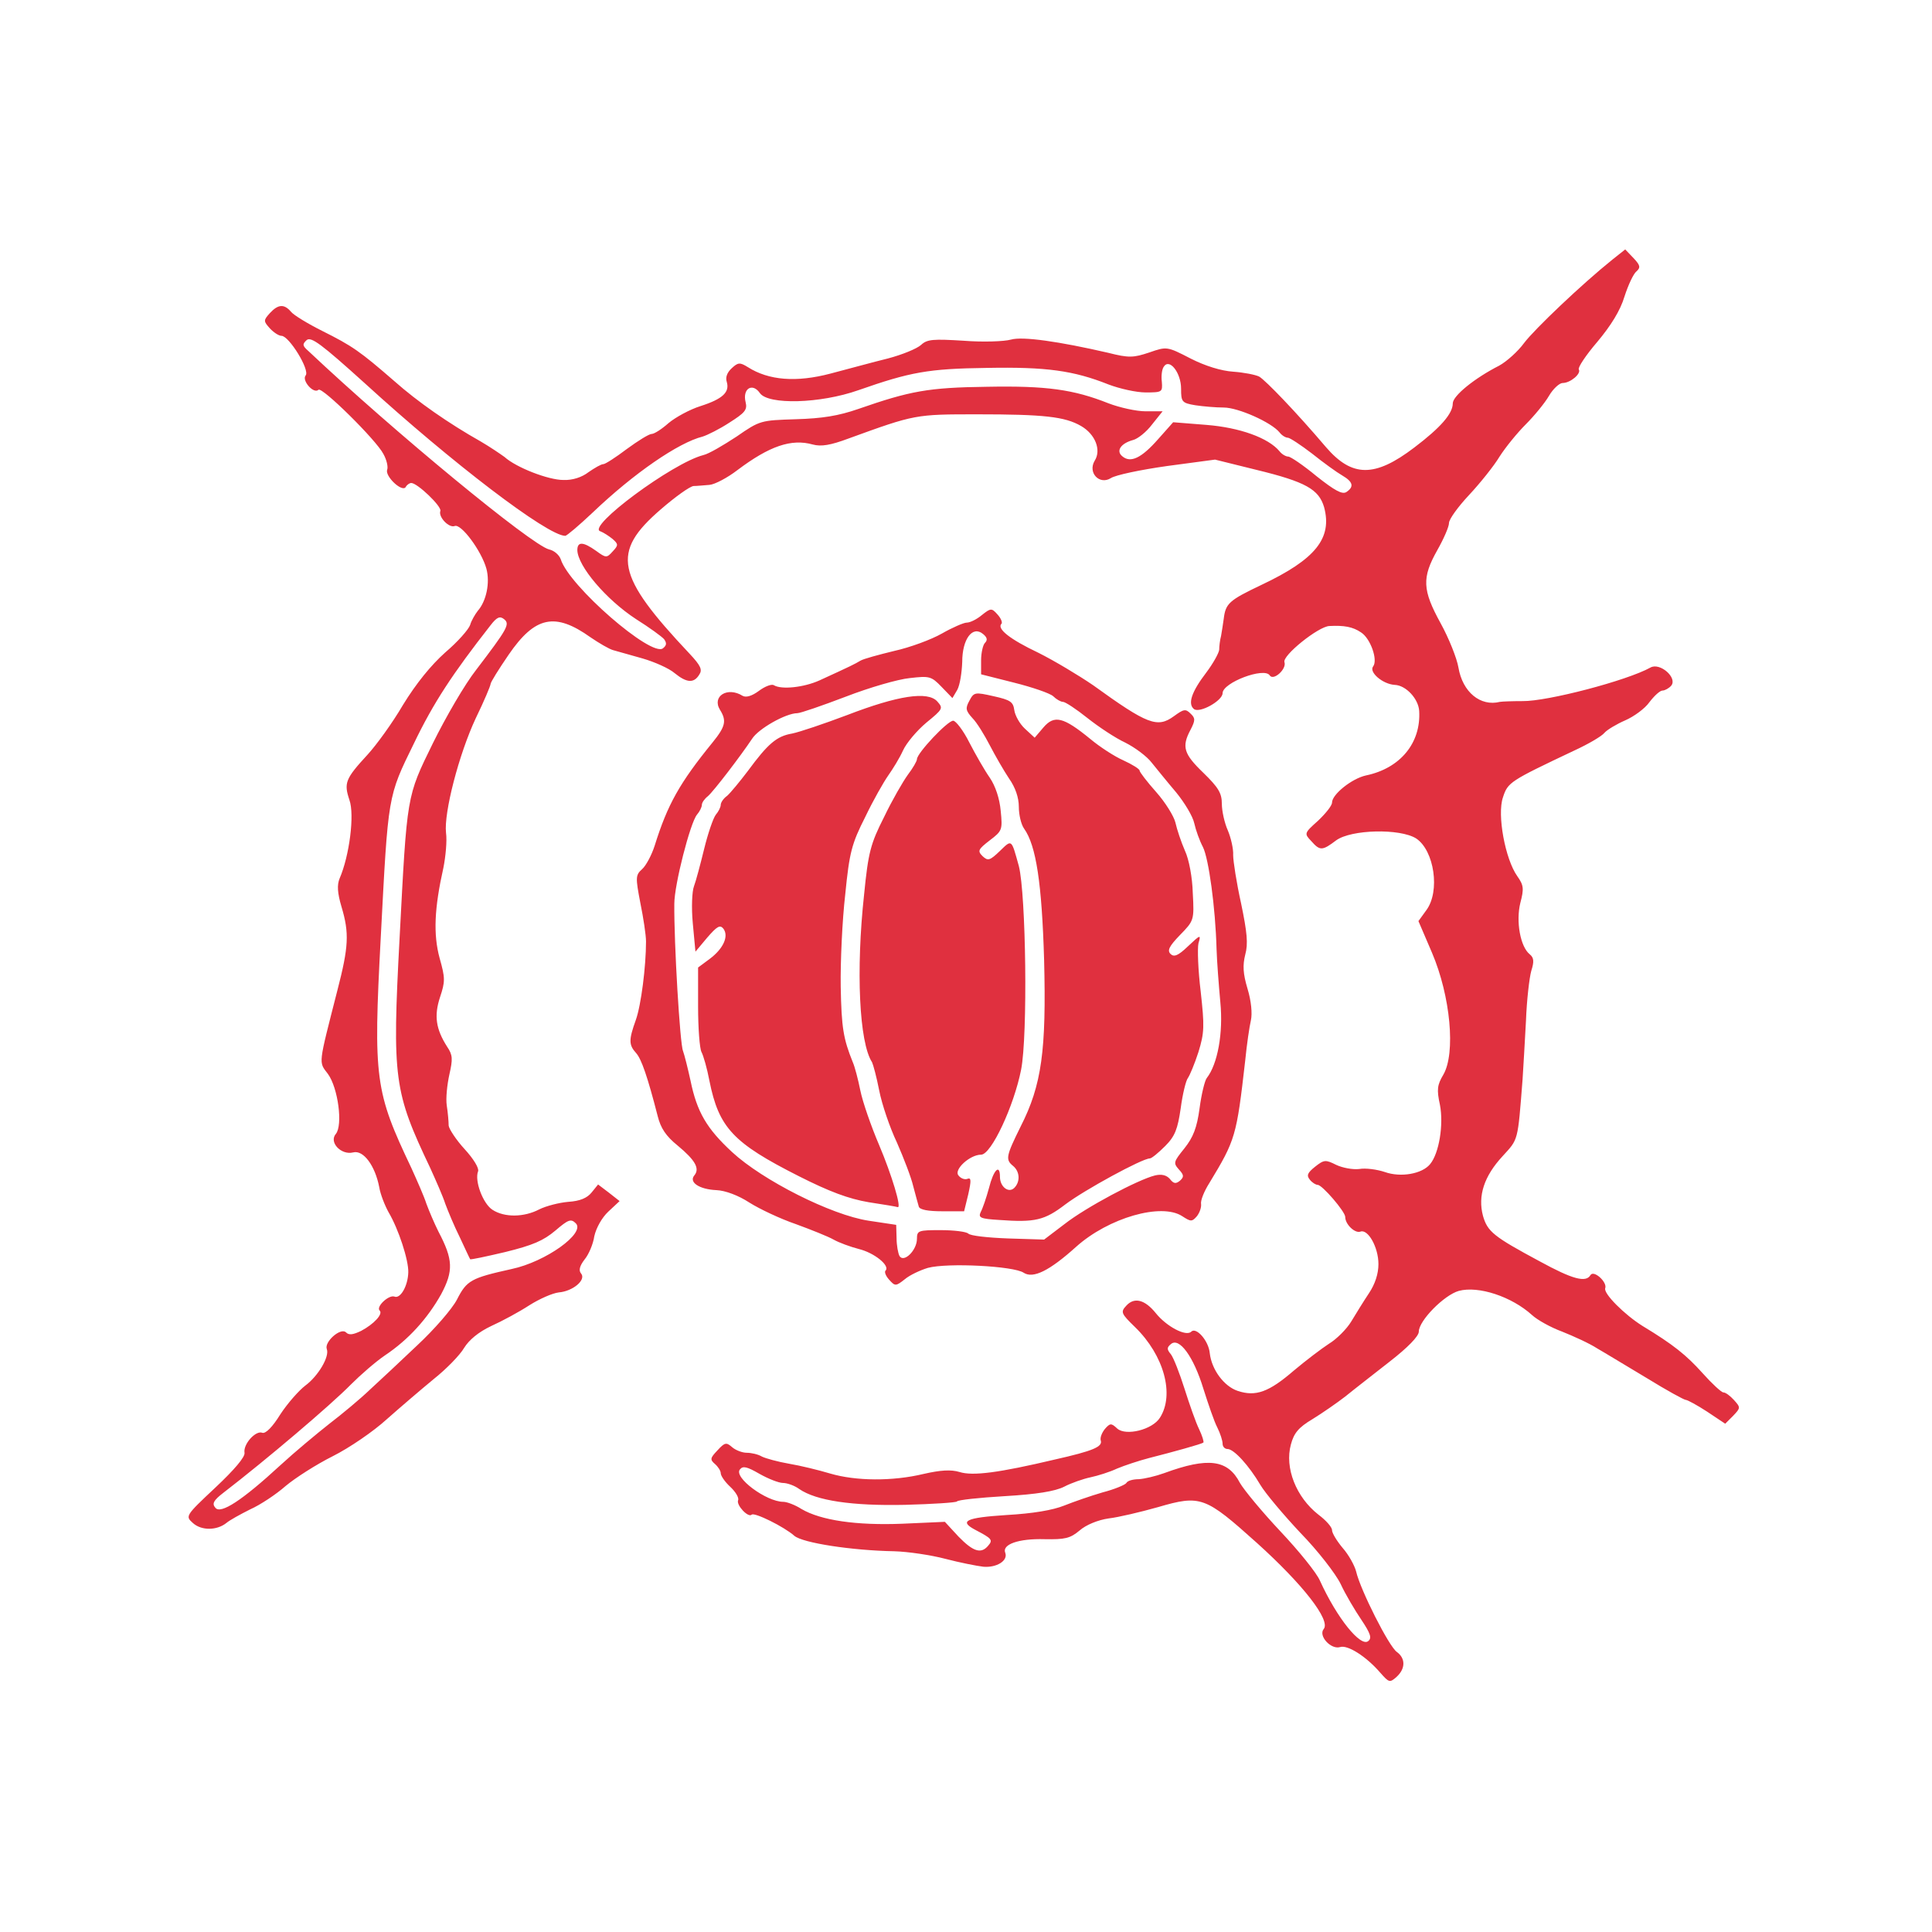
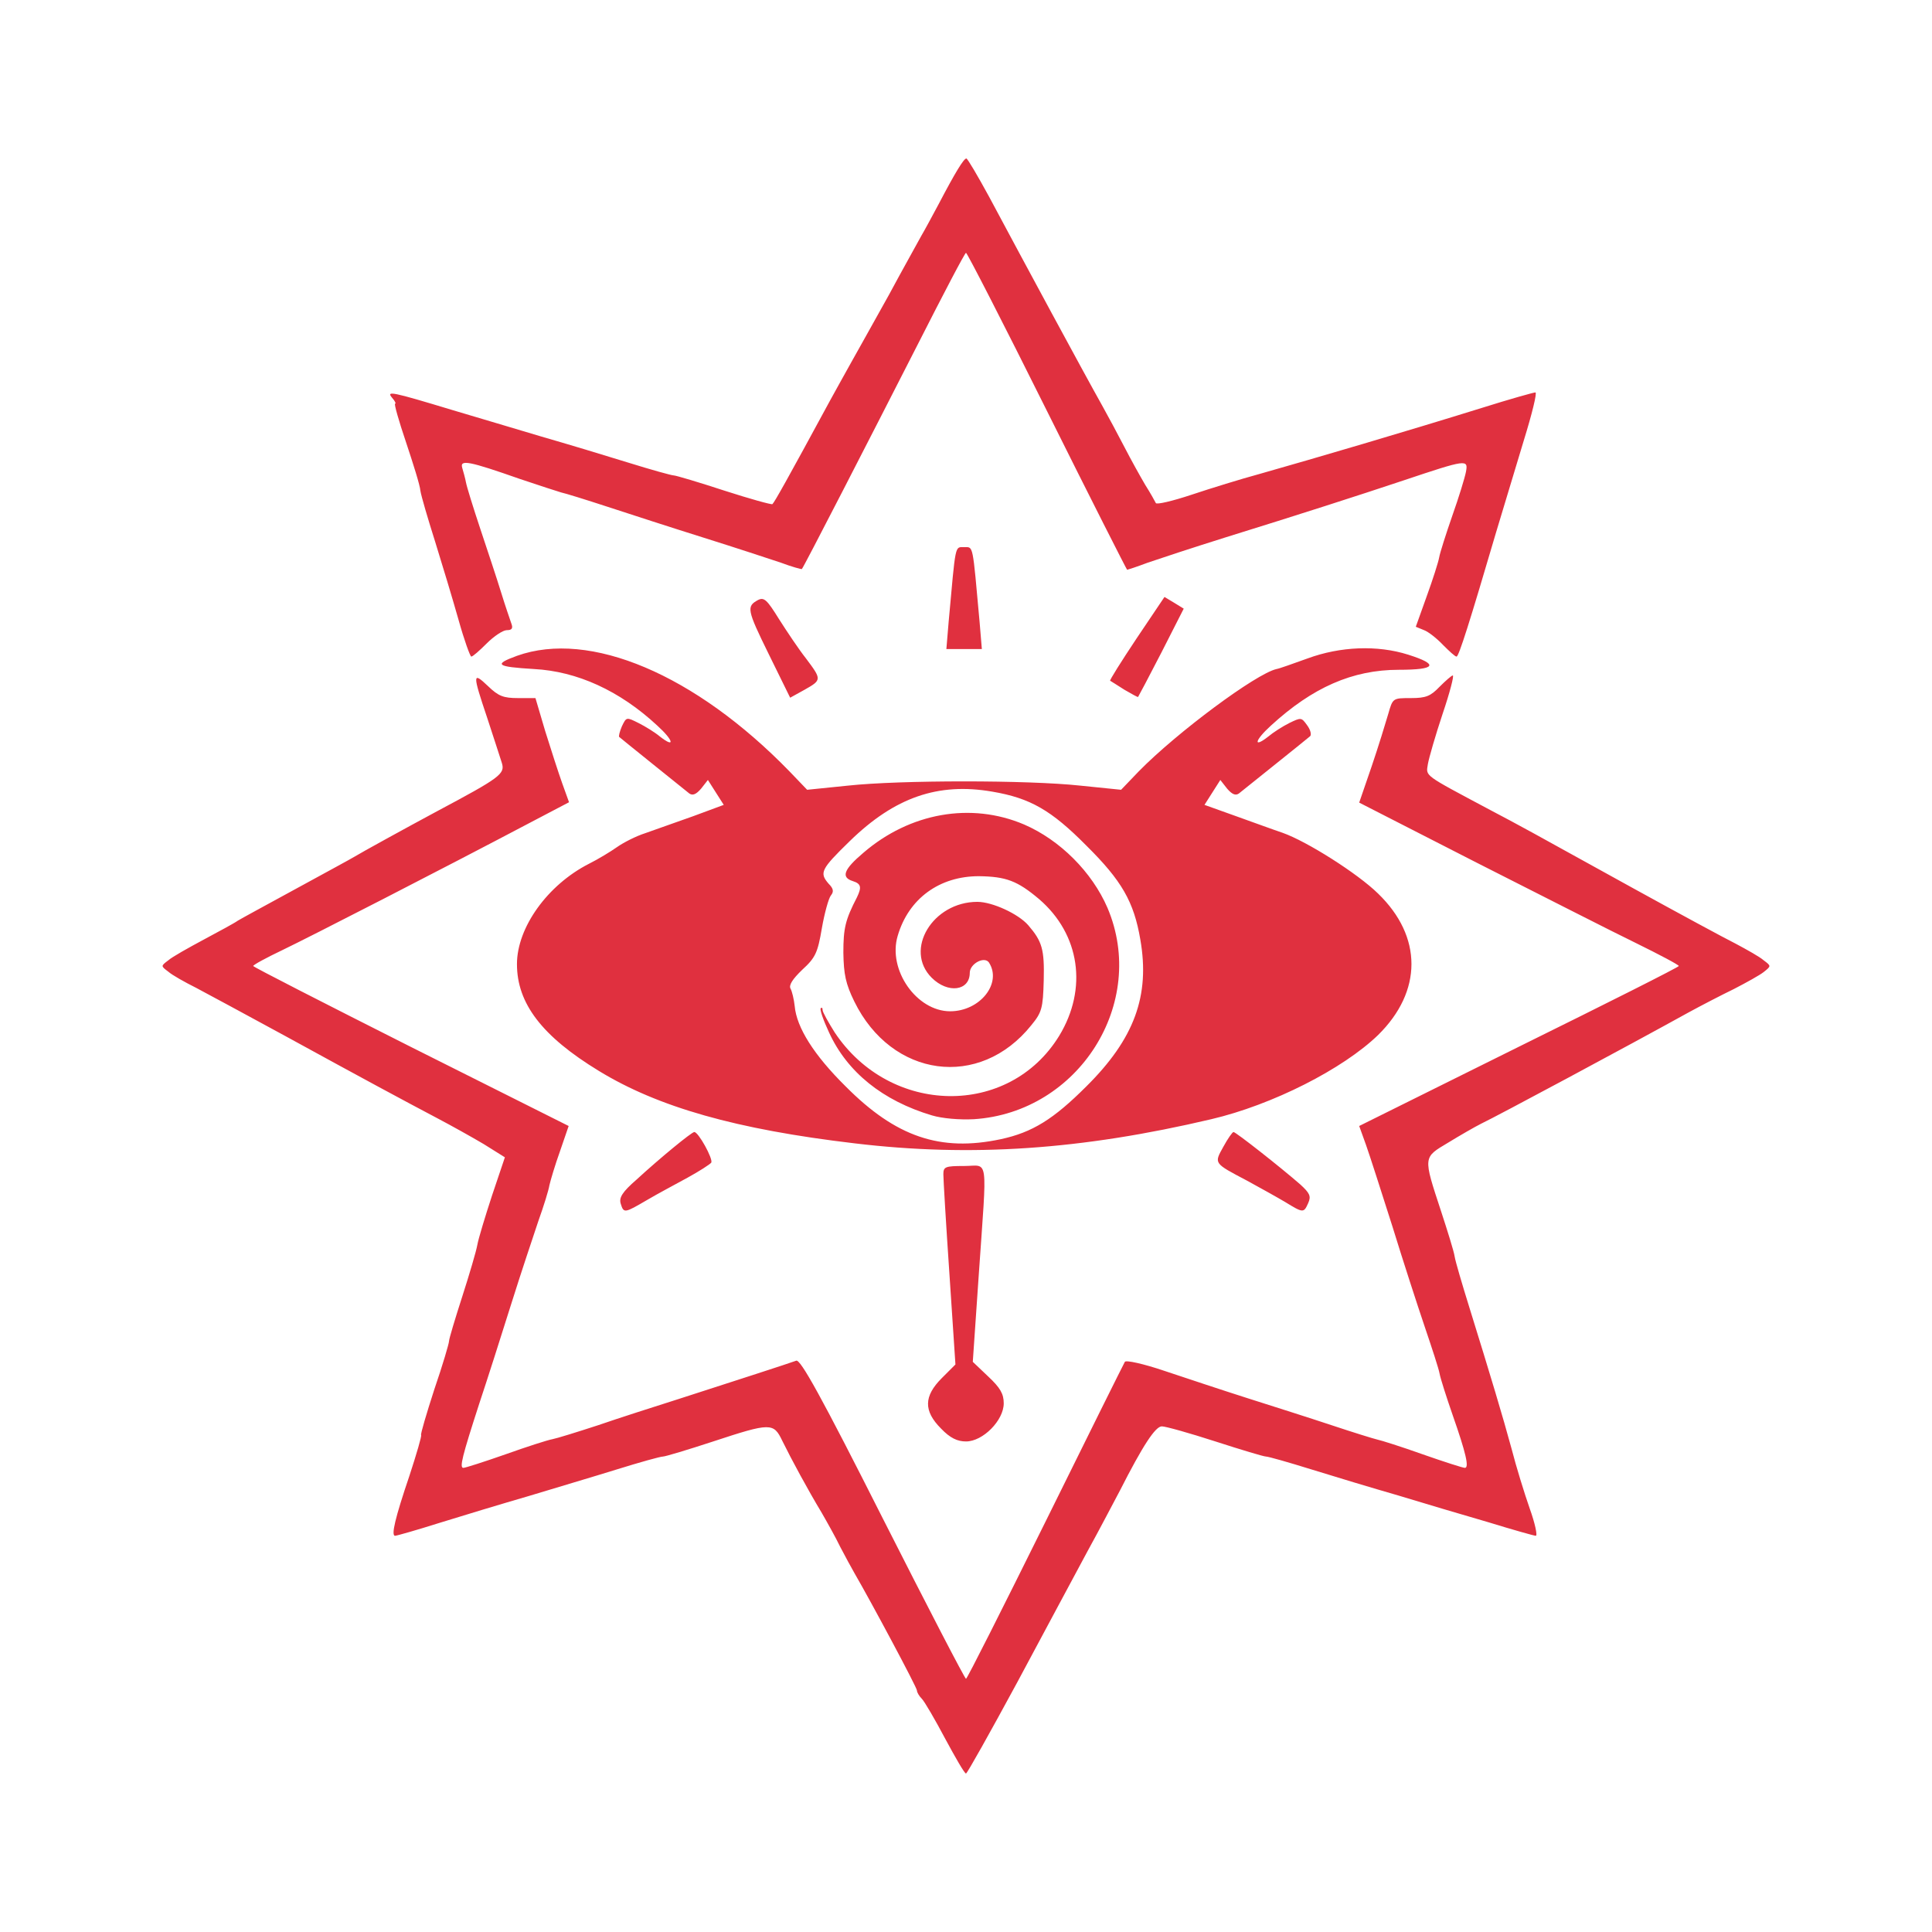
<svg xmlns="http://www.w3.org/2000/svg" viewBox="0 0 512 512">
-   <path fill="#e0303f" fill-rule="evenodd" d="M365.8,443.3C362.1,439.0 357.1,435.8 355.1,436.5C352.7,437.2 349.3,433.5 350.8,431.7C352.7,429.4 345.3,419.9 333.1,408.9C319.4,396.6 318.2,396.1 306.9,399.4C302.3,400.7 296.4,402.1 293.8,402.4C291.0,402.8 287.8,404.1 286.1,405.6C283.6,407.7 282.2,408.0 276.8,407.9C269.9,407.7 265.5,409.3 266.4,411.5C267.2,413.6 264.1,415.5 260.6,415.2C258.9,415.0 254.3,414.1 250.5,413.1C246.7,412.1 240.6,411.2 237.0,411.1C225.8,410.9 212.7,408.9 210.5,407.0C207.8,404.6 199.9,400.7 199.2,401.4C198.3,402.3 195.1,398.9 195.6,397.6C195.9,396.9 194.9,395.3 193.5,394.0C192.1,392.7 191.0,391.1 191.0,390.4C191.0,389.8 190.3,388.7 189.5,388.0C188.1,386.8 188.2,386.4 190.1,384.4C192.1,382.2 192.5,382.2 194.0,383.5C194.9,384.3 196.7,385.0 197.9,385.0C199.1,385.0 200.9,385.4 201.9,386.0C202.9,386.5 206.2,387.4 209.1,387.9C212.1,388.4 217.0,389.6 220.0,390.5C226.8,392.5 236.5,392.6 244.8,390.6C249.2,389.6 252.0,389.4 254.3,390.1C257.8,391.2 264.7,390.3 279.5,386.8C289.7,384.5 292.3,383.4 291.7,381.7C291.5,381.0 292.0,379.7 292.8,378.7C294.2,377.1 294.5,377.1 296.1,378.6C298.4,380.6 305.4,378.9 307.4,375.7C311.3,369.6 308.5,359.2 300.8,351.7C297.1,348.1 296.9,347.7 298.5,346.0C300.6,343.7 303.4,344.4 306.3,348.0C309.1,351.5 314.3,354.3 315.7,352.9C317.0,351.6 320.3,355.3 320.6,358.6C321.1,363.0 324.4,367.4 328.0,368.6C332.8,370.2 336.3,368.9 342.9,363.2C346.0,360.6 350.2,357.4 352.2,356.1C354.2,354.9 356.9,352.2 358.1,350.2C359.3,348.2 361.4,344.8 362.8,342.7C364.4,340.3 365.3,337.6 365.3,335.0C365.3,330.5 362.5,325.6 360.5,326.4C359.1,326.9 356.5,324.5 356.5,322.5C356.5,321.1 350.4,314.0 349.2,314.0C348.7,314.0 347.7,313.4 347.1,312.6C346.2,311.5 346.5,310.8 348.5,309.2C350.9,307.3 351.3,307.3 354.1,308.7C355.8,309.5 358.5,310.0 360.2,309.8C361.9,309.5 364.9,309.9 367.0,310.6C371.2,312.1 376.9,311.1 379.0,308.5C381.4,305.6 382.6,298.0 381.6,292.8C380.7,288.7 380.9,287.5 382.5,284.8C385.8,279.1 384.4,264.0 379.5,252.5L375.9,244.1L378.0,241.2C381.7,236.2 380.1,225.4 375.3,222.2C371.0,219.5 358.1,219.8 354.1,222.7C350.4,225.5 349.8,225.5 347.5,222.9C345.6,220.9 345.6,220.8 349.3,217.5C351.3,215.6 353.0,213.5 353.0,212.7C353.0,210.5 358.3,206.3 362.0,205.5C371.1,203.6 376.6,196.9 376.1,188.4C375.9,185.2 372.6,181.6 369.6,181.5C366.4,181.3 362.7,178.1 363.9,176.6C365.2,174.9 363.2,169.2 360.7,167.6C358.5,166.1 356.2,165.7 352.3,165.9C349.4,166.0 339.7,173.8 340.4,175.5C341.0,177.3 337.5,180.5 336.5,179.0C335.1,176.7 324.0,180.9 324.0,183.7C324.0,185.7 317.9,189.1 316.4,187.9C314.7,186.5 315.8,183.3 319.7,178.2C321.5,175.8 323.0,173.1 323.1,172.2C323.1,171.3 323.3,169.6 323.6,168.5C323.8,167.4 324.1,165.4 324.3,164.0C324.8,159.9 325.7,159.1 334.3,155.0C348.7,148.2 353.1,142.6 350.9,134.4C349.5,129.7 346.1,127.7 332.9,124.5L322.0,121.8L309.3,123.5C302.2,124.5 295.6,125.9 294.4,126.7C291.4,128.6 288.2,125.3 290.1,122.1C291.9,119.3 290.3,115.1 286.5,112.9C282.2,110.4 276.6,109.8 259.0,109.8C242.6,109.8 242.5,109.8 224.9,116.2C220.1,118.0 217.6,118.4 215.4,117.8C209.7,116.2 203.9,118.2 195.4,124.6C192.8,126.6 189.4,128.4 188.0,128.5C186.6,128.6 184.7,128.8 183.8,128.8C182.8,128.9 178.9,131.7 175.1,135.0C161.9,146.4 163.1,152.4 182.8,173.3C185.7,176.4 186.2,177.5 185.3,178.8C183.9,181.1 182.0,181.0 178.8,178.4C177.3,177.1 173.4,175.4 170.3,174.5C167.1,173.6 163.6,172.6 162.5,172.3C161.4,172.0 158.7,170.4 156.5,168.9C147.1,162.2 141.8,163.3 134.8,173.5C132.2,177.3 130.0,180.8 130.0,181.3C130.0,181.7 128.3,185.8 126.1,190.3C121.6,199.9 117.6,215.4 118.2,220.7C118.5,222.8 118.1,227.0 117.5,230.0C115.1,240.7 114.8,247.6 116.5,253.9C118.0,259.2 118.0,260.1 116.6,264.3C115.0,269.2 115.5,272.7 118.5,277.4C120.0,279.6 120.0,280.7 119.1,284.7C118.5,287.4 118.1,291.1 118.4,293.0C118.7,294.9 118.9,297.3 118.9,298.3C119.0,299.2 120.9,302.1 123.1,304.5C125.5,307.1 127.0,309.6 126.7,310.4C125.7,312.9 128.0,319.0 130.5,320.6C133.7,322.7 138.9,322.6 142.9,320.5C144.7,319.6 148.2,318.7 150.6,318.5C153.7,318.3 155.6,317.5 156.8,316.0L158.5,313.9L161.4,316.1L164.2,318.3L161.2,321.1C159.5,322.7 158.0,325.4 157.5,327.6C157.2,329.7 156.0,332.5 154.9,333.8C153.6,335.5 153.3,336.7 154.0,337.5C155.4,339.2 151.8,342.2 148.1,342.5C146.4,342.7 143.0,344.2 140.3,345.9C137.7,347.6 133.1,350.1 130.2,351.4C126.8,353.0 124.3,355.1 123.0,357.2C121.9,359.1 118.3,362.8 114.9,365.5C111.5,368.3 105.9,373.1 102.4,376.2C99.0,379.3 92.6,383.7 88.2,385.9C83.8,388.1 78.2,391.7 75.7,393.8C73.2,396.0 69.0,398.8 66.3,400.0C63.7,401.3 60.8,402.9 60.0,403.6C57.5,405.6 53.4,405.7 51.1,403.6C49.1,401.8 49.1,401.7 57.1,394.2C62.1,389.5 65.0,386.1 64.8,385.0C64.4,382.7 67.8,379.0 69.5,379.7C70.4,380.0 72.2,378.2 74.3,374.8C76.2,371.9 79.2,368.5 80.9,367.2C84.3,364.7 87.4,359.5 86.6,357.5C85.9,355.6 90.3,351.7 91.7,353.1C92.5,353.9 93.6,353.7 95.7,352.7C99.1,350.9 101.6,348.2 100.6,347.3C99.6,346.3 103.0,343.1 104.5,343.6C106.1,344.3 108.1,340.8 108.2,337.2C108.3,333.9 105.6,325.7 103.0,321.3C102.0,319.5 100.8,316.5 100.5,314.6C99.4,308.9 96.3,304.7 93.6,305.4C90.4,306.2 87.1,302.7 89.0,300.5C90.9,298.2 89.6,288.3 86.9,284.6C84.4,281.3 84.3,282.5 89.4,262.5C92.4,250.9 92.6,247.3 90.5,240.3C89.4,236.6 89.3,234.5 90.0,232.8C92.6,226.8 94.0,215.9 92.6,212.0C91.1,207.5 91.5,206.4 97.4,200.0C99.7,197.5 104.0,191.6 106.8,186.8C110.3,181.1 114.2,176.3 118.0,172.9C121.3,170.1 124.2,166.8 124.6,165.6C124.9,164.5 125.9,162.8 126.6,161.9C128.9,159.3 129.9,154.4 128.9,150.7C127.6,146.0 122.2,138.7 120.5,139.4C119.0,140.0 116.1,137.0 116.7,135.4C117.1,134.2 110.6,128.0 109.0,128.0C108.5,128.0 107.8,128.5 107.5,129.1C106.5,130.5 102.0,126.2 102.6,124.5C102.9,123.8 102.5,121.9 101.6,120.3C99.7,116.6 85.3,102.4 84.4,103.3C83.1,104.5 79.9,100.8 81.0,99.5C82.2,98.1 76.6,89.0 74.6,89.0C73.9,89.0 72.5,88.1 71.5,87.0C69.8,85.1 69.8,84.9 71.5,83.0C73.7,80.6 75.3,80.5 77.1,82.6C77.8,83.5 81.6,85.8 85.4,87.7C93.4,91.7 95.4,93.1 104.5,101.0C110.7,106.5 118.9,112.2 127.4,117.0C129.8,118.4 132.6,120.3 133.7,121.1C136.8,123.9 145.3,127.2 149.3,127.2C151.7,127.3 154.2,126.5 156.0,125.1C157.6,124.0 159.3,123.0 159.9,123.0C160.4,123.0 163.2,121.2 166.1,119.0C169.1,116.8 172.0,115.0 172.7,115.0C173.4,115.0 175.4,113.7 177.2,112.1C179.0,110.6 182.8,108.5 185.7,107.6C191.6,105.7 193.4,103.9 192.6,101.2C192.2,100.0 192.7,98.7 193.9,97.6C195.6,96.0 196.1,96.0 198.2,97.3C203.7,100.8 211.0,101.4 220.1,99.0C224.7,97.8 231.6,95.9 235.3,95.0C239.1,94.0 243.0,92.4 244.1,91.4C245.7,89.9 247.3,89.8 255.4,90.3C260.5,90.7 266.1,90.5 267.9,90.0C271.0,89.1 280.7,90.5 293.7,93.5C299.2,94.9 300.4,94.8 304.6,93.4C309.2,91.8 309.3,91.8 315.5,95.0C319.4,97.0 323.7,98.3 326.8,98.5C329.6,98.7 332.7,99.3 333.7,99.8C335.4,100.8 343.5,109.2 351.4,118.5C358.3,126.5 364.3,126.6 374.8,118.6C381.8,113.3 385.0,109.6 385.0,106.9C385.0,104.9 390.8,100.2 397.3,96.9C399.3,95.8 402.3,93.1 403.9,90.9C406.6,87.3 419.2,75.3 427.3,68.8L430.7,66.1L432.9,68.4C434.7,70.3 434.8,70.9 433.7,71.9C432.9,72.5 431.5,75.5 430.5,78.6C429.4,82.3 426.9,86.3 423.3,90.6C420.3,94.1 418.1,97.4 418.4,97.9C419.1,99.0 416.2,101.5 414.1,101.5C413.3,101.5 411.6,103.0 410.5,104.9C409.4,106.8 406.6,110.2 404.4,112.4C402.1,114.7 399.0,118.5 397.4,121.0C395.9,123.5 392.2,128.1 389.3,131.2C386.4,134.3 384.0,137.6 384.0,138.6C384.0,139.6 382.6,142.8 380.9,145.8C376.8,153.1 376.9,156.3 381.8,165.2C384.0,169.2 386.1,174.5 386.5,176.9C387.6,183.4 392.3,187.3 397.5,186.0C398.1,185.9 400.8,185.8 403.5,185.8C410.0,185.9 431.1,180.4 437.4,176.9C439.9,175.5 444.6,179.6 442.9,181.7C442.3,182.4 441.2,183.0 440.6,183.0C439.9,183.0 438.4,184.4 437.1,186.1C435.9,187.8 433.0,189.9 430.7,190.9C428.4,191.9 425.9,193.4 425.2,194.2C424.5,195.1 420.9,197.2 417.2,198.9C400.1,207.0 399.6,207.3 398.3,211.3C396.7,215.9 398.9,227.7 402.1,232.2C403.8,234.6 403.9,235.5 402.9,239.3C401.7,244.2 402.9,250.9 405.4,252.9C406.5,253.8 406.6,254.8 405.8,257.3C405.3,259.1 404.6,265.0 404.4,270.5C404.1,276.0 403.7,283.0 403.5,286.0C402.2,302.7 402.4,301.8 398.2,306.4C393.3,311.7 391.6,316.9 393.0,322.2C394.2,326.4 395.8,327.7 408.1,334.3C416.7,339.0 420.3,340.0 421.5,337.9C422.4,336.5 426.0,339.8 425.4,341.4C424.9,342.8 430.5,348.4 435.3,351.4C443.4,356.3 446.9,359.1 451.2,363.9C453.7,366.7 456.2,369.0 456.7,369.0C457.3,369.0 458.5,369.9 459.5,371.0C461.3,373.0 461.3,373.1 459.3,375.2L457.2,377.3L452.4,374.1C449.8,372.4 447.2,371.0 446.8,371.0C446.3,371.0 441.6,368.4 436.4,365.2C431.2,362.1 425.3,358.5 423.2,357.3C421.2,356.0 417.0,354.1 414.0,352.9C411.0,351.8 407.4,349.8 406.0,348.5C400.6,343.6 391.8,340.7 386.6,342.1C382.7,343.2 376.0,350.0 376.0,352.9C376.0,354.1 373.1,357.1 368.2,360.9C364.0,364.2 358.7,368.3 356.5,370.1C354.3,371.8 350.4,374.5 347.8,376.1C344.1,378.3 342.9,379.8 342.1,382.8C340.4,389.0 343.5,396.8 349.4,401.4C351.4,402.9 353.0,404.7 353.0,405.5C353.0,406.3 354.3,408.4 355.8,410.2C357.4,412.0 359.0,414.9 359.4,416.5C360.5,421.3 368.1,436.4 370.2,437.8C372.5,439.5 372.5,442.2 370.1,444.4C368.3,446.0 368.1,445.9 365.8,443.3ZM360.8,429.3C359.1,426.8 356.6,422.6 355.3,419.8C354.0,417.1 349.2,410.9 344.6,406.2C340.1,401.4 335.3,395.7 334.0,393.5C331.0,388.4 327.0,384.0 325.3,384.0C324.6,384.0 324.0,383.4 324.0,382.6C324.0,381.8 323.4,379.9 322.6,378.3C321.8,376.8 320.2,372.1 318.9,368.0C316.3,359.5 312.5,354.3 310.3,356.2C309.2,357.1 309.2,357.6 310.3,358.9C311.0,359.8 312.6,363.9 313.9,368.0C315.2,372.1 316.9,377.0 317.8,378.8C318.6,380.5 319.1,382.1 318.9,382.3C318.4,382.7 310.8,384.8 304.5,386.4C301.8,387.1 297.9,388.4 296.0,389.2C294.1,390.1 290.9,391.1 289.0,391.5C287.1,391.9 283.9,393.0 282.0,394.0C279.6,395.2 274.8,396.0 266.2,396.5C259.5,396.9 253.8,397.5 253.6,397.9C253.4,398.2 247.2,398.6 239.8,398.8C225.8,399.1 216.3,397.7 211.8,394.6C210.6,393.7 208.6,393.0 207.5,393.0C206.4,393.0 203.6,391.9 201.3,390.6C198.0,388.7 196.9,388.4 196.1,389.4C194.3,391.5 203.1,398.0 207.6,398.0C208.5,398.0 210.7,398.8 212.4,399.9C217.5,402.9 226.9,404.3 239.2,403.8L250.4,403.3L254.0,407.2C257.9,411.2 260.0,411.9 261.9,409.6C263.2,408.1 262.8,407.7 258.6,405.5C254.0,403.1 255.9,402.2 266.7,401.5C273.8,401.1 279.0,400.2 282.0,399.0C284.5,398.0 289.1,396.4 292.2,395.5C295.3,394.7 298.2,393.5 298.5,393.0C298.8,392.4 300.3,392.0 301.8,392.0C303.3,391.9 306.3,391.2 308.5,390.4C320.2,386.1 325.4,386.8 328.6,393.0C329.7,394.9 334.5,400.7 339.3,405.8C344.2,411.0 348.9,416.8 349.8,418.9C354.3,428.8 360.6,436.6 362.6,434.9C363.6,434.1 363.2,432.9 360.8,429.3ZM74.3,388.3C78.1,384.8 84.0,379.9 87.3,377.3C90.7,374.7 95.5,370.7 98.0,368.3C100.5,366.0 106.2,360.7 110.6,356.5C115.1,352.3 119.8,346.9 121.1,344.4C123.7,339.3 124.8,338.7 135.6,336.3C144.6,334.4 155.2,326.8 152.6,324.2C151.3,322.9 150.6,323.2 147.2,326.1C144.0,328.8 141.2,330.0 133.9,331.8C128.8,333.0 124.6,333.9 124.6,333.7C124.5,333.6 123.3,331.0 121.9,328.0C120.4,325.0 118.7,320.9 118.0,319.0C117.4,317.1 115.5,312.8 114.0,309.5C104.4,289.3 103.9,286.0 105.9,248.5C107.9,210.4 107.7,211.3 114.7,197.0C118.1,190.1 123.2,181.3 126.2,177.5C134.5,166.6 135.2,165.4 133.6,164.1C132.5,163.2 131.7,163.5 130.0,165.7C119.9,178.6 114.9,186.2 109.7,197.0C102.7,211.3 102.9,210.4 100.9,248.5C98.9,286.0 99.4,289.3 109.0,309.5C110.5,312.8 112.4,317.1 113.0,319.0C113.7,320.9 115.1,324.2 116.2,326.4C120.1,333.8 120.2,336.8 116.9,343.0C113.3,349.4 108.3,355.0 102.0,359.2C99.5,360.9 95.5,364.4 93.0,366.9C87.6,372.4 70.5,386.9 59.2,395.6C56.6,397.6 56.1,398.5 57.1,399.6C58.5,401.3 64.1,397.7 74.3,388.3ZM235.6,339.1C234.7,338.1 234.3,337.0 234.7,336.7C235.9,335.4 231.7,332.0 227.6,331.0C225.3,330.4 222.3,329.3 220.9,328.5C219.5,327.7 215.0,325.9 210.9,324.4C206.8,323.0 201.3,320.4 198.6,318.7C195.7,316.8 192.2,315.5 189.9,315.4C185.3,315.2 182.5,313.3 184.0,311.5C185.5,309.7 184.3,307.5 179.6,303.6C176.5,301.1 175.1,299.0 174.3,295.8C171.6,285.3 170.0,280.7 168.6,279.1C166.6,276.9 166.6,275.6 168.5,270.3C169.9,266.4 171.2,256.1 171.2,249.5C171.2,247.8 170.5,243.2 169.7,239.3C168.4,232.5 168.4,231.9 170.2,230.3C171.2,229.4 172.7,226.6 173.5,224.1C176.9,213.2 180.1,207.5 188.8,196.8C192.3,192.5 192.6,191.0 190.8,188.1C188.6,184.5 192.8,181.9 196.8,184.4C197.7,184.9 199.2,184.5 201.1,183.1C202.7,181.9 204.5,181.2 205.1,181.6C207.1,182.8 213.0,182.2 217.2,180.3C225.5,176.5 226.5,176.0 228.0,175.1C228.8,174.6 232.9,173.5 237.0,172.5C241.1,171.6 246.8,169.5 249.6,167.9C252.4,166.3 255.4,165.0 256.2,165.0C257.1,165.0 258.9,164.1 260.2,163.0C262.6,161.1 262.8,161.1 264.4,162.9C265.3,163.9 265.7,165.0 265.4,165.3C264.1,166.6 267.6,169.4 275.2,173.0C279.4,175.1 285.9,179.0 289.7,181.6C304.1,192.0 306.7,193.0 311.1,189.8C313.7,187.9 314.2,187.8 315.5,189.1C316.8,190.3 316.8,190.9 315.5,193.4C313.1,197.9 313.7,199.8 318.9,204.8C322.9,208.7 323.8,210.2 323.8,213.0C323.8,214.9 324.5,218.1 325.4,220.1C326.2,222.0 326.9,225.0 326.8,226.6C326.8,228.2 327.7,234.0 328.9,239.4C330.5,247.1 330.8,250.1 330.0,253.0C329.3,255.8 329.4,258.0 330.6,262.0C331.6,265.3 331.9,268.6 331.5,270.4C331.1,272.1 330.4,276.9 330.0,281.0C327.7,301.2 327.4,302.1 320.5,313.5C319.1,315.7 318.1,318.2 318.3,319.1C318.4,320.0 317.9,321.4 317.2,322.3C315.9,323.8 315.6,323.8 313.3,322.3C307.8,318.7 293.8,322.7 285.2,330.4C278.1,336.8 273.8,338.9 271.3,337.3C268.7,335.5 251.1,334.6 245.9,336.0C243.9,336.6 241.1,337.9 239.8,339.0C237.4,340.9 237.2,340.9 235.6,339.1ZM243.0,328.3C243.0,326.1 243.4,326.0 249.3,326.0C252.8,326.0 256.0,326.4 256.6,326.9C257.1,327.5 261.8,328.0 267.1,328.2L276.7,328.5L282.1,324.4C287.7,320.0 301.6,312.6 306.1,311.5C307.8,311.1 309.1,311.4 310.0,312.4C311.0,313.7 311.6,313.8 312.7,312.9C313.8,311.9 313.8,311.4 312.4,309.9C310.9,308.2 311.0,307.9 313.9,304.3C316.2,301.4 317.2,298.9 317.9,293.7C318.4,289.9 319.3,286.3 319.8,285.7C322.7,282.0 324.2,273.7 323.4,265.6C323.0,261.2 322.5,254.8 322.4,251.5C322.1,240.4 320.3,227.5 318.8,224.5C317.9,222.8 316.9,220.0 316.5,218.2C316.1,216.3 313.9,212.7 311.7,210.0C309.4,207.3 306.5,203.7 305.2,202.1C304.0,200.5 300.8,198.1 298.2,196.8C295.6,195.6 291.1,192.6 288.2,190.3C285.2,187.9 282.3,186.0 281.7,186.0C281.1,186.0 279.9,185.3 279.1,184.5C278.2,183.7 273.5,182.1 268.7,180.9L260.0,178.7L260.0,175.0C260.0,173.0 260.5,170.9 261.0,170.4C261.8,169.6 261.6,168.9 260.5,168.0C257.7,165.7 255.0,169.4 255.0,175.4C254.9,178.2 254.4,181.5 253.7,182.8L252.4,185.0L249.5,182.0C246.8,179.2 246.3,179.1 241.1,179.7C238.0,180.0 230.4,182.2 224.2,184.6C217.9,187.0 212.1,189.0 211.3,189.0C208.3,189.0 201.0,193.1 199.3,195.8C196.3,200.3 189.2,209.6 187.6,211.0C186.7,211.7 186.0,212.7 186.0,213.3C186.0,213.9 185.4,215.1 184.7,215.9C182.9,218.1 178.7,234.5 178.7,239.5C178.6,249.9 180.2,276.7 181.0,278.5C181.4,279.6 182.3,283.2 183.0,286.4C184.7,294.7 187.3,299.1 194.0,305.3C202.1,312.8 220.3,322.0 230.2,323.5L237.5,324.6L237.6,328.1C237.6,330.0 238.0,332.2 238.4,332.9C239.6,334.7 243.0,331.3 243.0,328.3ZM264.8,323.3C259.8,323.0 259.2,322.7 259.9,321.2C260.4,320.3 261.4,317.4 262.1,314.8C263.3,310.0 265.0,308.3 265.0,311.9C265.0,314.5 267.3,316.3 268.8,314.8C270.4,313.2 270.3,310.5 268.5,309.0C266.4,307.3 266.6,306.4 270.5,298.5C276.1,287.5 277.3,278.3 276.7,254.4C276.1,234.1 274.6,224.1 271.4,219.6C270.6,218.5 270.0,215.9 270.0,213.8C270.0,211.4 269.1,208.7 267.4,206.3C266.0,204.2 263.7,200.2 262.3,197.5C260.9,194.8 258.9,191.5 257.7,190.3C255.9,188.3 255.8,187.7 256.9,185.7C258.1,183.4 258.4,183.4 263.3,184.5C267.8,185.5 268.5,186.0 268.8,188.2C269.0,189.6 270.2,191.8 271.6,193.1L274.2,195.5L276.5,192.8C279.4,189.4 281.8,190.0 288.9,195.8C291.4,197.9 295.4,200.5 297.7,201.5C300.1,202.6 302.0,203.8 302.0,204.2C302.0,204.6 304.0,207.2 306.4,209.9C308.8,212.6 311.1,216.3 311.5,218.0C311.9,219.8 313.0,223.1 314.0,225.4C315.1,227.7 316.0,232.6 316.1,236.7C316.5,243.9 316.4,244.0 312.7,247.8C309.8,250.8 309.3,251.9 310.2,252.8C311.1,253.7 312.2,253.3 314.8,250.8C318.2,247.6 318.3,247.6 317.6,250.0C317.3,251.4 317.5,257.1 318.2,262.8C319.2,271.9 319.2,273.6 317.6,278.8C316.6,281.9 315.3,285.0 314.8,285.7C314.3,286.3 313.4,289.9 312.9,293.7C312.1,299.2 311.4,301.1 308.8,303.7C307.0,305.5 305.2,307.0 304.7,307.0C302.7,307.0 287.3,315.4 282.3,319.2C276.8,323.4 274.3,324.0 264.8,323.3ZM243.5,319.8C243.3,319.1 242.6,316.6 242.0,314.3C241.5,312.1 239.5,306.9 237.7,302.8C235.8,298.8 233.7,292.6 233.0,289.0C232.3,285.4 231.4,282.1 231.1,281.5C227.7,276.3 226.8,257.2 229.0,237.0C230.1,225.9 230.7,223.6 234.3,216.5C236.4,212.1 239.3,207.1 240.6,205.3C241.9,203.6 243.0,201.7 243.0,201.2C243.0,199.6 251.1,191.0 252.6,191.0C253.3,191.0 255.3,193.6 256.9,196.8C258.5,199.9 260.9,204.1 262.3,206.1C263.8,208.3 264.9,211.6 265.2,214.9C265.7,219.9 265.6,220.2 262.3,222.7C259.2,225.1 259.0,225.5 260.4,226.9C261.8,228.2 262.3,228.1 265.0,225.5C268.2,222.4 268.0,222.3 270.0,229.5C271.9,236.9 272.4,274.4 270.6,283.5C268.7,293.1 262.7,306.0 260.0,306.0C257.0,306.0 252.7,310.0 254.0,311.5C254.6,312.3 255.7,312.7 256.4,312.4C257.4,312.0 257.4,312.9 256.6,316.5L255.5,321.0L249.7,321.0C246.0,321.0 243.8,320.6 243.5,319.8ZM230.2,318.6C224.9,317.7 219.8,315.8 211.7,311.7C194.3,302.9 190.5,298.9 188.0,286.4C187.4,283.2 186.4,279.7 185.9,278.8C185.4,277.8 185.0,272.4 185.0,266.7L185.0,256.4L188.1,254.1C191.7,251.4 193.2,248.1 191.7,246.1C190.8,245.0 190.0,245.5 187.4,248.5L184.3,252.2L183.6,244.7C183.2,240.5 183.4,236.2 183.9,234.9C184.4,233.6 185.6,229.1 186.6,225.0C187.6,220.9 189.0,216.8 189.7,215.9C190.4,215.1 191.0,213.9 191.0,213.3C191.0,212.7 191.7,211.6 192.7,210.9C193.6,210.1 196.0,207.2 198.2,204.3C203.5,197.1 205.8,195.1 209.9,194.4C211.9,194.0 218.4,191.8 224.5,189.5C238.0,184.3 245.9,183.1 248.4,185.9C250.0,187.7 249.9,187.9 245.5,191.5C243.0,193.6 240.2,196.9 239.3,198.9C238.4,200.9 236.6,203.8 235.4,205.5C234.2,207.2 231.4,212.1 229.3,216.5C225.7,223.6 225.1,225.9 224.0,237.0C223.2,243.9 222.7,254.9 222.8,261.5C223.0,272.4 223.5,275.3 226.0,281.5C226.5,282.6 227.4,286.0 228.0,289.0C228.6,292.0 230.9,298.6 233.0,303.5C236.3,311.3 239.0,320.2 237.9,319.9C237.7,319.8 234.2,319.2 230.2,318.6ZM176.0,169.4C175.4,168.7 172.1,166.3 168.6,164.1C160.6,158.9 153.1,150.0 153.0,145.8C153.0,143.5 154.5,143.5 158.0,146.0C160.6,147.9 160.8,147.9 162.4,146.1C163.9,144.5 163.9,144.2 162.3,142.8C161.3,142.0 159.9,141.1 159.1,140.8C155.3,139.7 178.2,122.7 186.4,120.6C187.8,120.3 191.7,118.0 195.2,115.7C201.4,111.4 201.6,111.4 210.9,111.1C217.9,110.9 222.2,110.2 227.4,108.4C241.2,103.6 246.0,102.7 261.5,102.5C277.3,102.2 284.5,103.2 293.8,106.9C296.7,108.0 301.1,109.0 303.6,109.0L308.1,109.0L305.3,112.5C303.8,114.5 301.5,116.3 300.3,116.6C297.0,117.5 295.7,119.5 297.4,120.9C299.6,122.8 302.5,121.4 306.9,116.4L310.9,111.9L319.7,112.6C328.5,113.3 336.1,116.0 339.1,119.6C339.7,120.4 340.8,121.0 341.4,121.0C342.0,121.0 345.4,123.3 348.9,126.2C353.7,130.0 355.7,131.1 356.8,130.4C358.9,129.0 358.6,127.7 355.7,126.0C354.3,125.2 350.7,122.6 347.7,120.2C344.7,117.9 341.8,116.0 341.3,116.0C340.7,116.0 339.7,115.4 339.1,114.6C336.9,111.9 328.1,108.0 324.3,108.0C322.2,108.0 318.8,107.7 316.8,107.4C313.2,106.8 313.0,106.5 313.0,103.0C313.0,98.8 309.9,94.8 308.4,97.2C307.9,97.9 307.7,99.7 307.9,101.2C308.1,103.9 308.0,104.0 303.6,104.0C301.1,104.0 296.7,103.0 293.8,101.9C284.5,98.2 277.3,97.2 261.5,97.5C246.0,97.7 241.2,98.6 227.5,103.4C217.3,107.0 203.6,107.3 201.4,104.2C199.4,101.3 196.7,103.0 197.6,106.6C198.1,108.6 197.4,109.4 193.3,112.0C190.7,113.7 187.5,115.3 186.2,115.7C179.8,117.3 168.0,125.4 157.1,135.8C153.5,139.2 150.2,142.0 149.8,142.0C145.1,142.0 119.7,122.6 96.6,101.5C85.2,91.2 82.5,89.2 81.3,90.1C80.1,91.2 80.1,91.6 81.7,93.0C104.5,114.5 140.8,144.4 145.5,145.6C146.9,145.9 148.2,147.1 148.6,148.2C150.8,155.3 172.7,174.3 175.7,171.8C176.7,171.0 176.7,170.4 176.0,169.4Z" />
+   <path fill="#e0303f" fill-rule="evenodd" d="M250.5,460.8C247.8,455.7 245.0,450.9 244.3,450.2C243.6,449.5 243.0,448.5 243.0,448.0C243.0,447.2 230.8,424.4 226.5,417.0C225.7,415.6 224.0,412.5 222.7,410.0C221.5,407.5 219.2,403.4 217.7,400.8C214.2,395.0 209.7,386.7 207.3,381.8C205.0,377.0 204.2,377.0 189.0,382.0C182.3,384.2 176.3,386.0 175.7,386.0C175.0,386.0 169.6,387.5 163.5,389.4C157.4,391.3 146.9,394.4 140.0,396.5C133.1,398.5 122.5,401.7 116.4,403.6C110.4,405.5 105.1,407.0 104.7,407.0C103.6,407.0 104.7,402.3 108.5,391.1C110.4,385.3 111.8,380.5 111.6,380.3C111.4,380.1 113.0,374.7 115.1,368.2C117.3,361.8 119.0,356.0 119.0,355.4C119.0,354.8 120.6,349.5 122.5,343.6C124.4,337.7 126.2,331.6 126.5,329.9C126.8,328.2 128.6,322.3 130.4,316.8L133.8,306.7L128.2,303.2C125.0,301.3 119.6,298.3 116.0,296.4C106.9,291.6 96.3,285.9 75.5,274.5C65.6,269.1 55.0,263.4 52.0,261.8C49.0,260.3 45.6,258.4 44.6,257.5C42.6,256.0 42.6,256.0 44.6,254.5C45.6,253.6 49.9,251.2 54.0,249.0C58.1,246.8 62.2,244.6 63.0,244.0C63.8,243.5 70.8,239.7 78.5,235.5C86.2,231.3 93.2,227.5 94.0,227.0C95.6,226.0 107.8,219.3 115.8,215.0C132.5,206.1 133.9,205.1 133.0,202.2C132.5,200.7 130.8,195.3 129.1,190.2C125.2,178.6 125.2,177.9 129.3,181.8C132.1,184.5 133.4,185.0 137.3,185.0L141.9,185.0L144.5,193.8C146.0,198.6 148.0,204.8 149.0,207.6L150.8,212.6L140.7,217.9C117.0,230.4 81.9,248.4 74.8,251.8C70.6,253.8 67.1,255.7 67.1,256.0C67.2,256.3 86.0,265.9 109.0,277.5L150.7,298.4L148.4,305.1C147.1,308.7 145.9,312.8 145.6,314.1C145.4,315.4 144.1,319.6 142.7,323.5C141.4,327.4 138.1,337.2 135.5,345.5C132.9,353.8 129.1,365.7 127.0,372.0C122.5,385.9 121.7,389.0 122.8,389.0C123.3,389.0 128.3,387.4 134.0,385.4C139.6,383.4 145.2,381.6 146.4,381.4C147.5,381.2 153.0,379.5 158.5,377.7C164.0,375.8 173.7,372.7 180.0,370.7C194.9,365.9 209.1,361.3 211.0,360.6C212.1,360.1 217.6,370.0 234.0,402.5C245.8,425.8 255.7,444.9 256.0,444.9C256.3,444.9 265.7,426.2 277.0,403.4C288.3,380.5 297.8,361.4 298.1,360.9C298.4,360.4 303.0,361.4 308.6,363.3C314.0,365.1 323.9,368.4 330.5,370.5C337.1,372.6 347.2,375.8 352.9,377.7C358.6,379.6 364.1,381.3 365.0,381.5C366.0,381.7 371.4,383.4 377.0,385.4C382.7,387.4 387.7,389.0 388.2,389.0C389.4,389.0 388.5,385.1 385.0,375.1C383.3,370.2 381.7,365.2 381.5,364.0C381.3,362.8 379.5,357.3 377.6,351.7C375.7,346.1 371.8,334.1 369.0,325.0C366.1,315.9 363.0,306.2 362.0,303.4L360.2,298.4L402.5,277.4C425.8,265.9 444.9,256.3 444.9,256.0C444.9,255.7 439.8,253.0 433.7,250.0C427.5,247.0 408.5,237.3 391.3,228.6L360.2,212.7L363.5,203.1C365.3,197.8 367.2,191.6 367.9,189.2C369.1,185.0 369.1,185.0 373.9,185.0C377.9,185.0 379.1,184.5 381.5,182.0C383.1,180.4 384.7,179.0 385.0,179.0C385.4,179.0 384.2,183.6 382.3,189.2C380.4,194.9 378.7,200.8 378.4,202.5C377.9,205.8 377.0,205.1 395.0,214.7C402.6,218.7 404.8,219.9 433.0,235.5C444.8,242.0 457.0,248.6 460.0,250.1C463.0,251.7 466.4,253.6 467.4,254.5C469.4,256.0 469.4,256.0 467.4,257.6C466.4,258.4 462.8,260.4 459.5,262.1C456.2,263.7 450.8,266.5 447.5,268.3C431.6,277.1 396.7,295.8 392.5,297.8C390.9,298.6 386.9,300.9 383.8,302.8C377.1,306.8 377.1,306.4 381.9,321.0C383.6,326.2 385.3,331.6 385.5,333.0C385.7,334.3 387.5,340.4 389.4,346.5C395.2,365.2 398.2,375.2 400.6,384.0C401.8,388.7 404.0,395.8 405.4,399.8C406.8,403.7 407.5,407.0 407.0,407.0C406.6,407.0 400.9,405.4 394.4,403.4C387.8,401.5 377.1,398.3 370.5,396.3C363.9,394.4 353.6,391.3 347.5,389.4C341.4,387.5 336.1,386.0 335.5,386.0C334.9,386.0 328.9,384.2 322.1,382.0C315.3,379.8 308.9,378.0 307.9,378.0C306.2,378.0 302.9,383.0 296.8,395.0C295.2,398.0 291.4,405.3 288.2,411.1C285.1,416.9 276.7,432.5 269.6,445.8C262.4,459.1 256.3,470.0 256.0,470.0C255.6,470.0 253.2,465.8 250.5,460.8ZM249.4,378.6C244.7,373.9 244.8,370.0 249.6,365.2L253.2,361.6L251.6,337.5C250.7,324.3 250.0,312.5 250.0,311.2C250.0,309.2 250.5,309.0 255.5,309.0C262.1,309.0 261.6,305.6 259.4,337.6L257.8,360.9L261.9,364.8C265.1,367.8 266.0,369.4 266.0,371.9C266.0,376.4 260.5,382.0 256.0,382.0C253.7,382.0 251.8,381.1 249.4,378.6ZM164.5,319.0C164.0,317.4 164.9,315.9 168.7,312.6C174.9,306.9 183.3,300.0 184.0,300.0C185.1,300.0 189.0,307.1 188.5,308.1C188.1,308.6 185.3,310.4 182.2,312.1C179.1,313.8 174.2,316.4 171.5,318.0C165.5,321.5 165.3,321.6 164.5,319.0ZM340.5,318.5C338.3,317.2 333.8,314.7 330.5,312.9C321.6,308.2 321.7,308.4 324.2,303.9C325.4,301.7 326.6,300.0 326.9,300.0C327.5,300.0 339.2,309.2 344.6,313.9C347.1,316.2 347.5,317.0 346.7,318.8C345.5,321.5 345.4,321.5 340.5,318.5ZM226.5,303.0C195.1,299.3 174.4,293.4 158.7,283.8C143.6,274.6 137.0,265.9 137.0,255.5C137.0,245.8 145.1,234.5 156.1,228.9C158.5,227.7 161.8,225.7 163.5,224.5C165.2,223.3 168.5,221.6 171.0,220.8C173.5,219.9 179.2,217.9 183.7,216.3L191.8,213.3L189.7,210.0L187.6,206.7L185.8,209.0C184.5,210.5 183.6,210.9 182.7,210.3C182.1,209.8 177.7,206.3 173.0,202.5C168.3,198.7 164.3,195.5 164.1,195.3C163.9,195.2 164.2,193.9 164.8,192.5C166.0,190.0 166.0,190.0 169.2,191.6C171.0,192.5 173.6,194.1 174.9,195.2C179.0,198.4 178.5,196.2 174.2,192.3C164.2,183.0 152.9,177.9 141.5,177.3C131.5,176.7 130.7,176.1 137.0,173.8C156.3,166.9 184.2,178.7 209.2,204.4L213.9,209.3L224.7,208.2C238.6,206.7 272.4,206.7 286.3,208.2L297.1,209.3L301.8,204.4C311.9,194.1 332.9,178.5 338.3,177.3C339.0,177.2 342.6,175.9 346.5,174.5C355.2,171.3 365.0,170.9 373.2,173.5C381.4,176.1 380.6,177.5 370.7,177.5C358.4,177.5 347.8,182.2 336.8,192.3C332.5,196.2 332.0,198.4 336.1,195.2C337.4,194.1 339.9,192.5 341.7,191.6C344.8,190.1 344.9,190.1 346.4,192.2C347.3,193.4 347.6,194.7 347.2,195.1C346.3,195.9 329.9,209.0 328.3,210.3C327.4,210.9 326.5,210.5 325.2,209.0L323.4,206.7L321.3,210.0L319.2,213.3L327.3,216.2C331.8,217.8 337.5,219.9 339.9,220.7C346.4,223.0 359.8,231.5 365.2,236.8C377.0,248.2 377.0,262.7 365.2,274.3C355.9,283.3 337.2,292.8 321.0,296.6C286.6,304.7 257.4,306.7 226.5,303.0ZM265.2,301.9C273.6,300.1 279.2,296.6 287.9,287.9C300.6,275.3 304.8,263.9 302.2,249.0C300.5,239.0 297.3,233.4 287.9,224.1C278.6,214.7 273.0,211.5 263.0,209.8C248.6,207.3 237.1,211.3 225.2,222.9C217.5,230.4 217.1,231.3 219.6,234.2C220.9,235.5 221.0,236.3 220.2,237.3C219.6,238.0 218.5,242.0 217.8,246.0C216.7,252.5 216.1,253.8 212.6,257.0C210.0,259.5 209.0,261.1 209.5,262.0C209.9,262.7 210.4,264.8 210.6,266.6C211.1,272.3 215.7,279.6 224.1,287.9C237.4,301.3 249.2,305.3 265.2,301.9ZM247.0,295.6C233.9,291.7 224.5,284.1 219.7,273.6C218.2,270.4 217.2,267.5 217.5,267.2C217.8,266.9 218.0,267.1 218.0,267.7C218.0,268.2 219.5,270.9 221.2,273.6C235.9,295.7 267.4,296.2 280.7,274.5C288.3,262.0 286.2,247.6 275.4,238.3C269.6,233.4 266.6,232.3 259.4,232.2C249.0,232.2 240.8,238.1 237.9,248.0C235.2,257.0 242.9,268.0 251.8,268.0C259.7,268.0 265.6,260.6 262.1,255.1C260.9,253.3 257.0,255.4 257.0,257.8C257.0,262.6 251.2,263.4 246.9,259.1C239.5,251.7 247.2,239.0 259.0,239.0C263.0,239.0 269.9,242.2 272.5,245.2C276.2,249.5 276.8,251.6 276.6,259.8C276.4,267.2 276.1,268.3 273.3,271.7C259.6,288.8 236.3,285.6 226.4,265.4C224.1,260.7 223.6,258.2 223.5,252.5C223.5,246.0 224.0,243.8 227.1,237.8C228.4,235.1 228.2,234.2 226.0,233.5C222.8,232.5 223.6,230.4 228.8,226.0C241.1,215.4 257.3,212.5 271.4,218.5C280.9,222.6 289.4,231.1 293.5,240.6C304.2,265.8 285.9,294.8 258.1,296.6C254.2,296.8 249.7,296.4 247.0,295.6ZM203.7,173.3C197.9,161.5 197.8,160.7 200.9,159.0C202.5,158.2 203.3,159.0 206.4,164.0C208.5,167.3 211.7,172.1 213.6,174.5C217.8,180.1 217.8,180.2 213.2,182.8L209.4,184.9L203.7,173.3ZM298.0,182.8C296.1,181.6 294.4,180.5 294.2,180.4C294.0,180.3 297.2,175.2 301.2,169.2L308.6,158.2L311.1,159.7L313.7,161.3L307.8,172.9C304.5,179.3 301.7,184.6 301.6,184.7C301.5,184.8 299.9,183.9 298.0,182.8ZM121.5,164.2C120.0,158.9 117.2,149.6 115.3,143.5C113.4,137.5 111.6,131.4 111.4,130.0C111.3,128.6 109.5,122.9 107.6,117.2C105.7,111.6 104.4,107.0 104.7,107.0C105.0,107.0 104.7,106.3 103.9,105.4C102.3,103.5 103.8,103.8 120.0,108.7C126.3,110.6 136.9,113.7 143.5,115.7C150.1,117.6 160.4,120.7 166.5,122.6C172.6,124.5 178.0,126.0 178.6,126.0C179.1,126.0 185.2,127.8 191.9,130.0C198.7,132.2 204.5,133.8 204.7,133.6C205.3,133.0 208.4,127.5 220.0,106.1C221.4,103.6 223.9,99.0 225.6,96.0C227.3,93.0 231.8,84.9 235.6,78.1C239.3,71.2 243.2,64.3 244.1,62.6C245.1,60.9 247.2,57.0 248.8,54.0C253.1,45.8 255.4,42.0 256.1,42.0C256.4,42.0 259.1,46.6 262.1,52.1C271.4,69.5 287.1,98.6 292.1,107.5C293.6,110.2 296.3,115.2 298.0,118.5C299.7,121.8 302.2,126.3 303.5,128.5C304.9,130.7 306.1,132.9 306.3,133.3C306.4,133.8 310.7,132.8 315.8,131.1C320.9,129.4 329.0,126.9 333.8,125.6C349.3,121.2 372.1,114.5 392.7,108.1C400.0,105.8 406.4,104.0 406.9,104.0C407.4,104.0 406.0,109.7 403.8,116.8C401.7,123.8 398.4,134.7 396.5,141.0C389.5,164.8 386.6,174.0 386.0,174.0C385.6,174.0 384.1,172.6 382.4,170.9C380.8,169.2 378.5,167.4 377.4,167.0L375.2,166.1L378.1,158.0C379.7,153.6 381.2,148.9 381.4,147.7C381.6,146.5 383.2,141.5 384.9,136.6C386.6,131.8 388.2,126.6 388.5,125.0C389.1,121.7 388.7,121.7 372.0,127.3C359.4,131.5 344.8,136.2 324.5,142.5C316.2,145.1 307.1,148.1 304.2,149.1C301.3,150.2 298.8,151.0 298.7,151.0C298.6,151.0 289.0,132.1 277.5,109.0C266.0,85.9 256.3,67.0 256.0,67.0C255.7,67.0 250.0,77.9 243.2,91.3C230.3,116.6 213.0,150.3 212.5,150.8C212.4,150.9 209.8,150.2 206.9,149.1C203.9,148.1 194.8,145.1 186.5,142.5C178.2,139.9 166.8,136.2 161.0,134.3C155.2,132.4 149.7,130.7 148.7,130.5C147.7,130.2 142.7,128.6 137.7,126.9C124.3,122.2 121.8,121.7 122.5,124.0C122.8,125.0 123.3,126.8 123.5,127.9C123.7,129.0 125.4,134.5 127.3,140.2C129.2,145.9 131.7,153.4 132.8,157.0C133.9,160.6 135.2,164.3 135.5,165.2C136.0,166.5 135.7,167.0 134.3,167.0C133.3,167.0 130.9,168.6 129.0,170.5C127.1,172.4 125.3,174.0 124.9,174.0C124.6,174.0 123.0,169.6 121.5,164.2ZM251.4,164.8C253.3,143.9 253.0,145.0 255.5,145.0C258.0,145.0 257.7,143.9 259.6,164.8L260.2,172.0L255.5,172.0L250.8,172.0L251.4,164.8Z" />
</svg>
